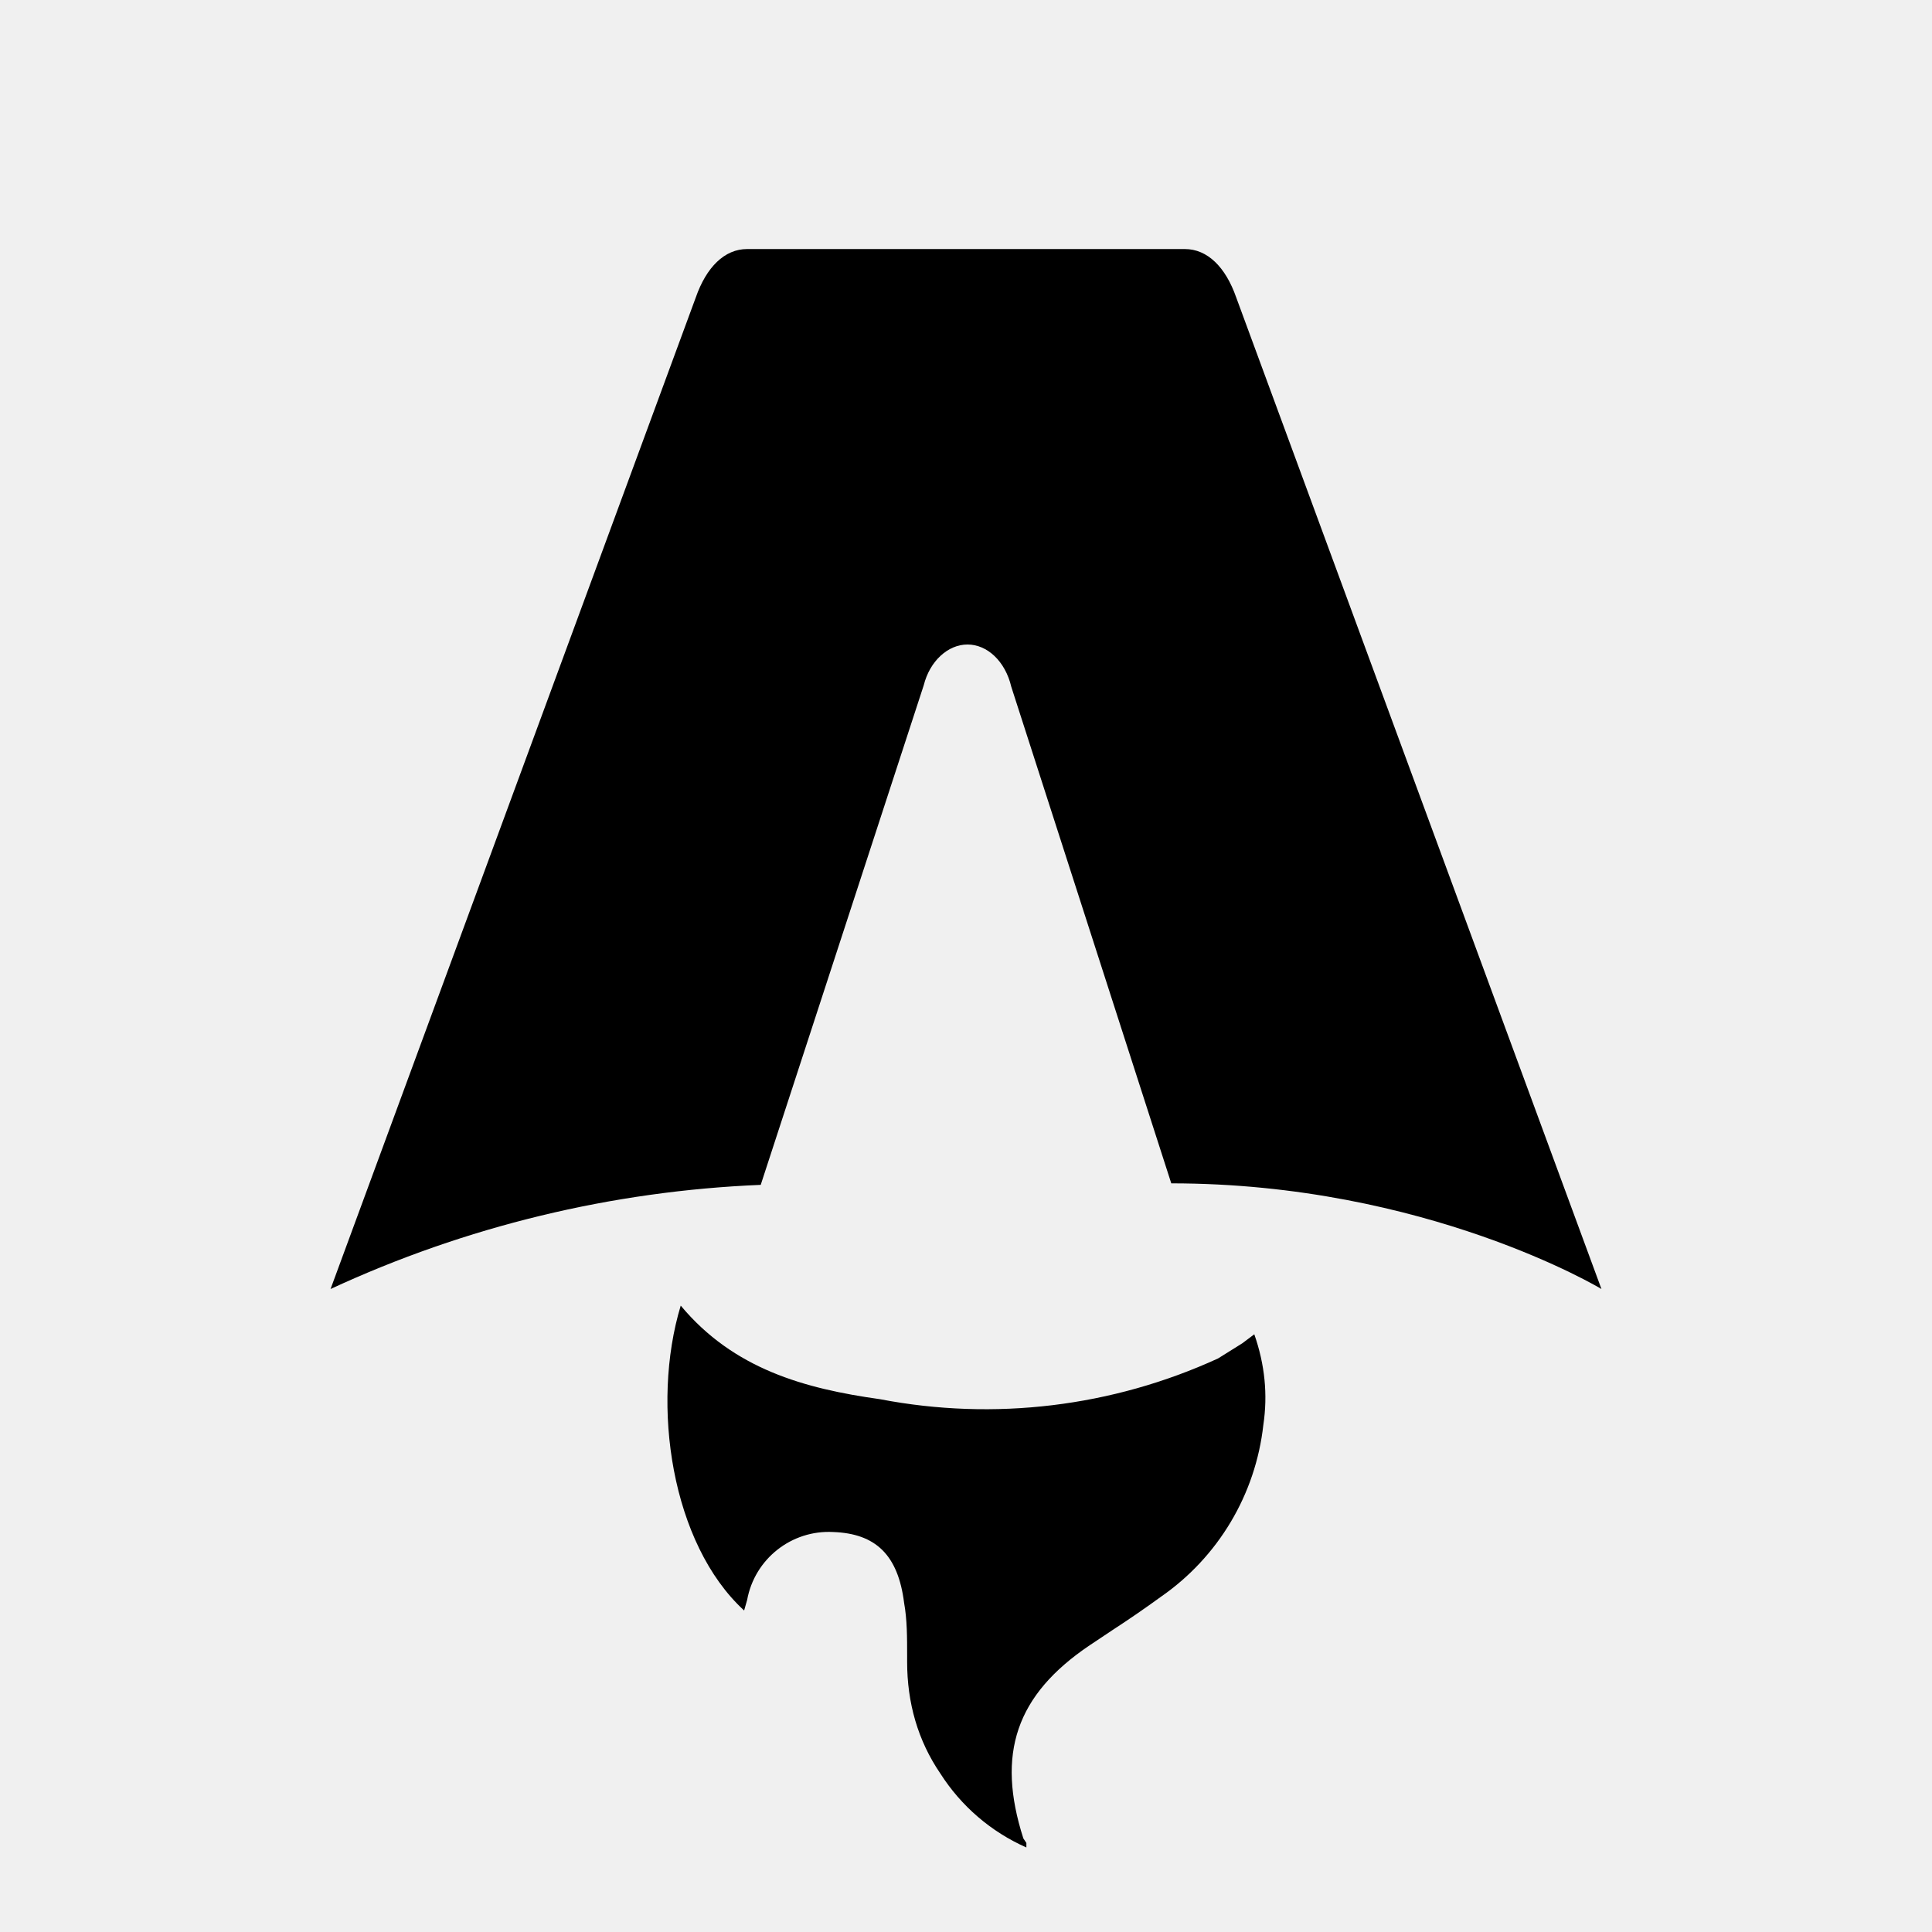
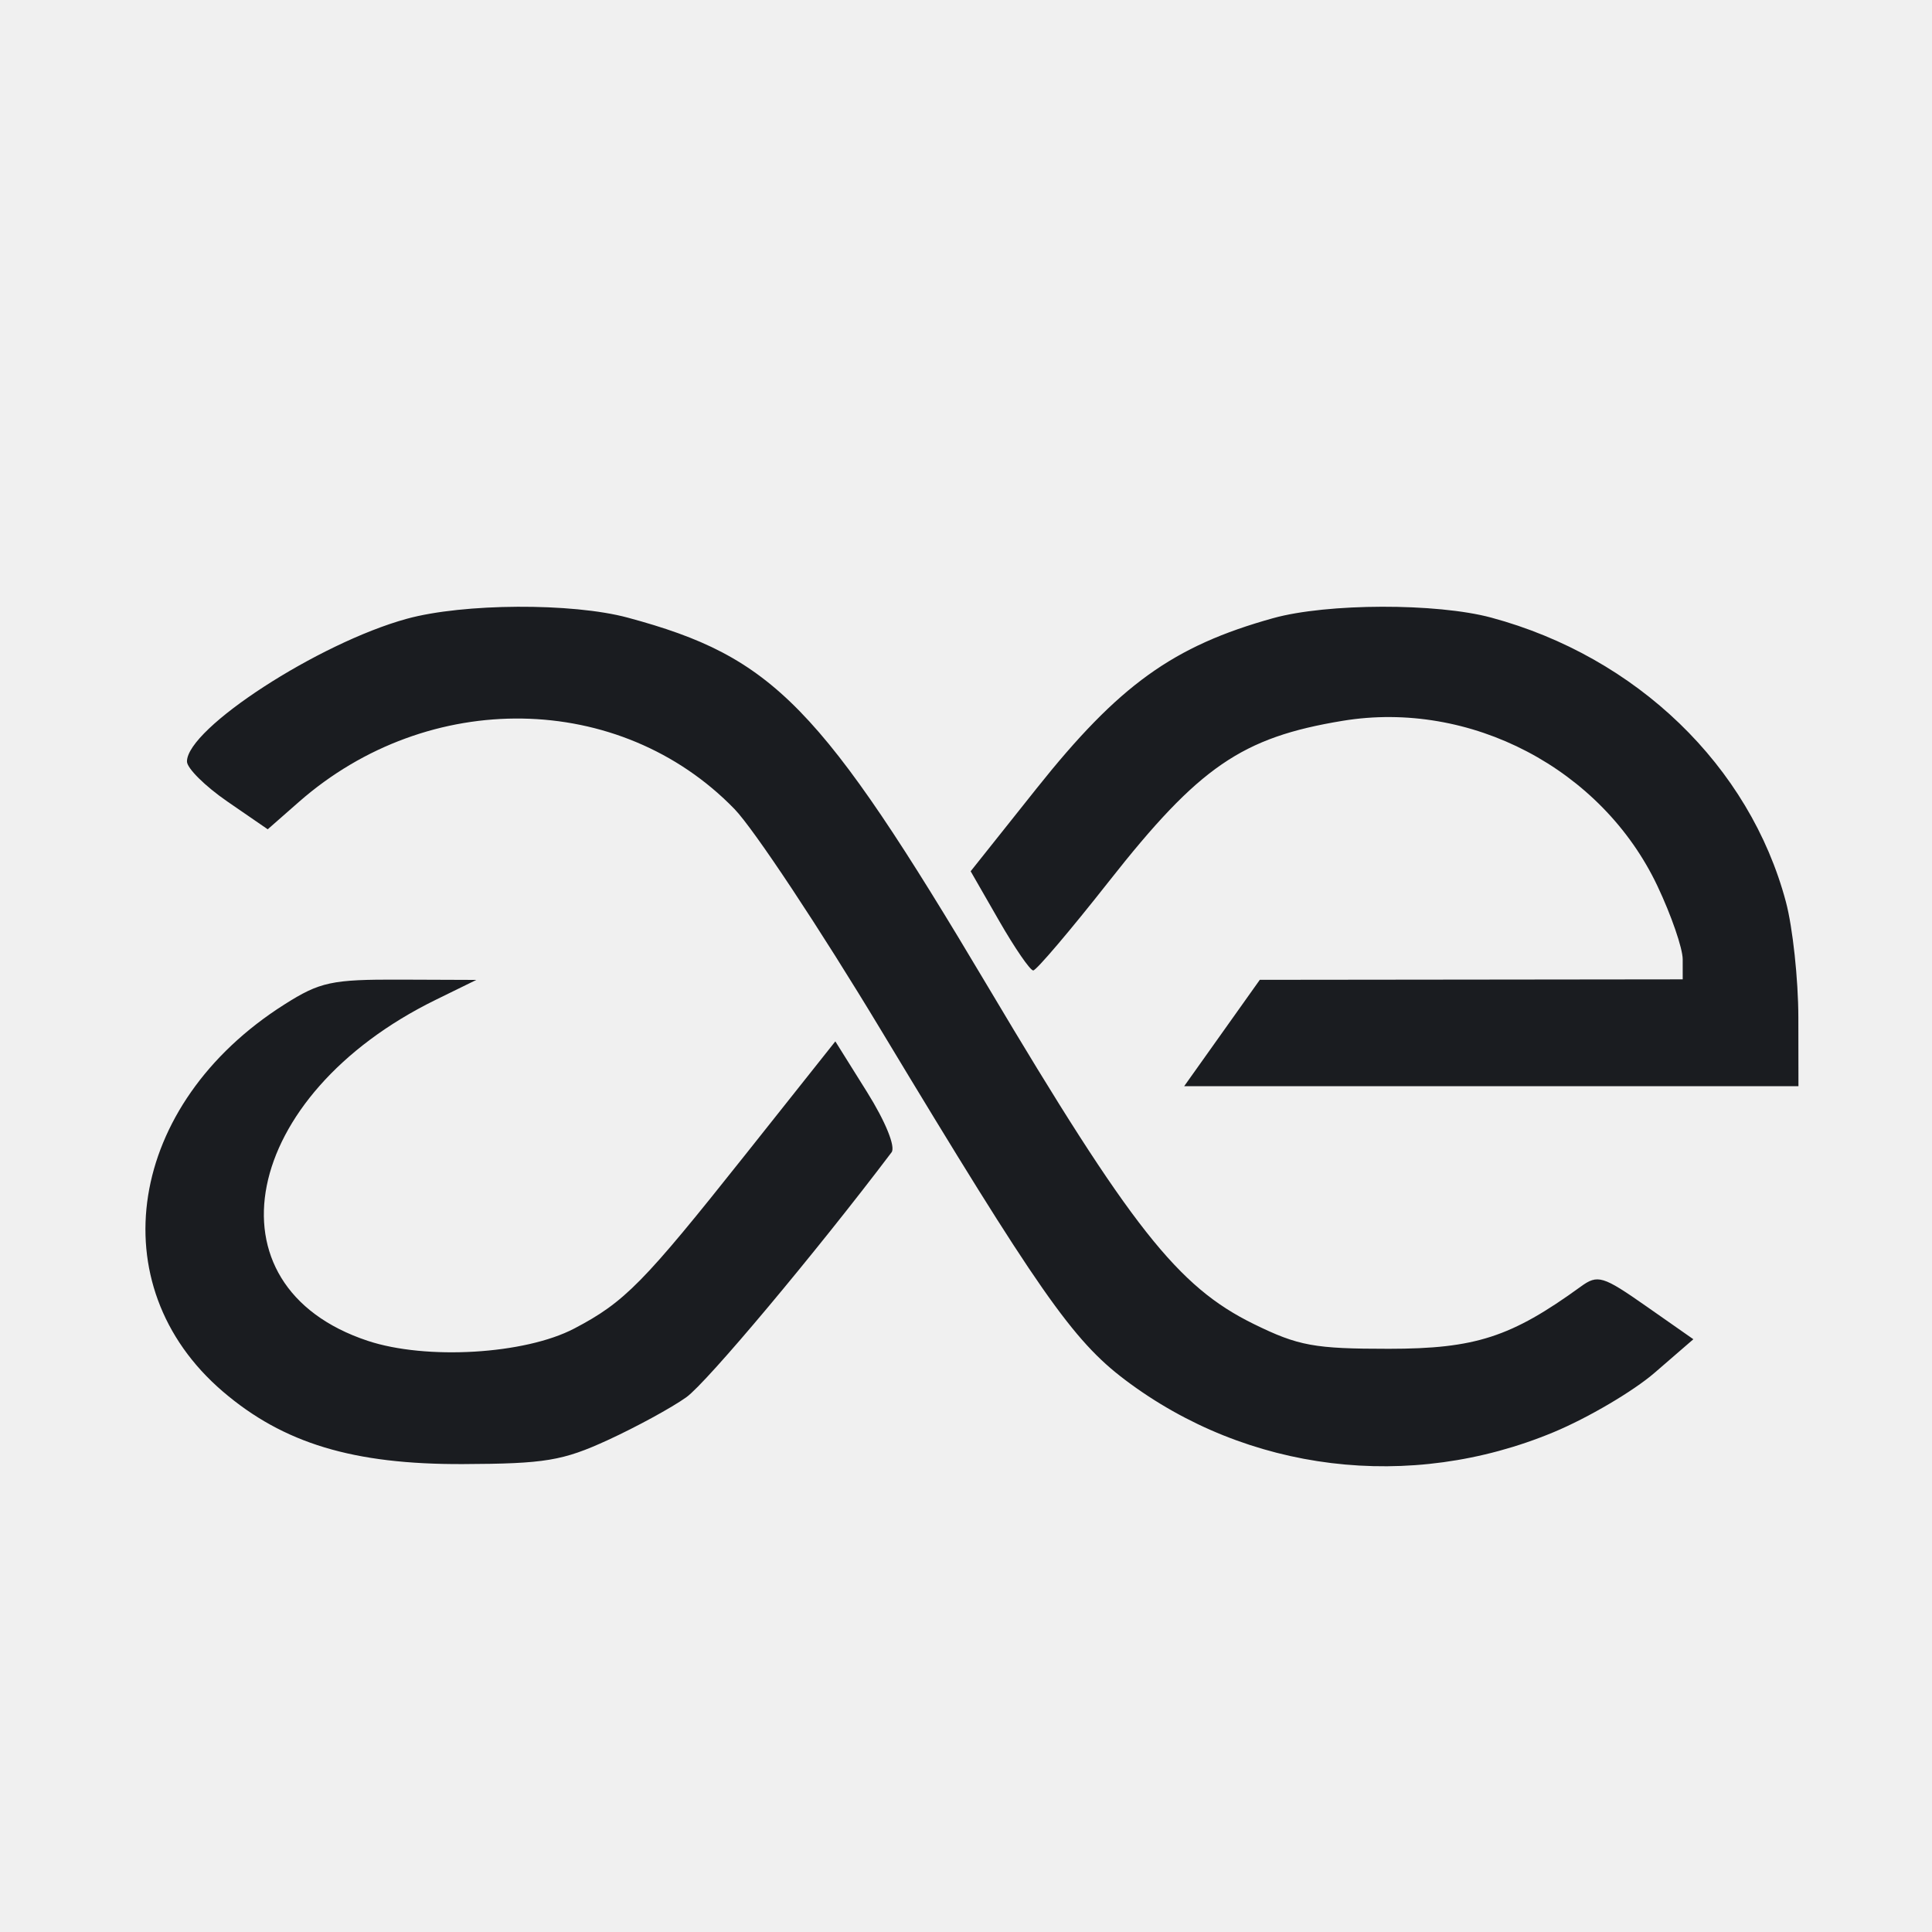
- <svg xmlns="http://www.w3.org/2000/svg" fill="none" viewBox="0 0 128 128">
-   <path d="M50.4 78.5a75.1 75.1 0 0 0-28.5 6.9l24.2-65.7c.7-2 1.9-3.2 3.4-3.2h29c1.5 0 2.7 1.2 3.4 3.2l24.2 65.7s-11.6-7-28.5-7L67 45.5c-.4-1.7-1.6-2.8-2.9-2.8-1.3 0-2.5 1.1-2.9 2.7L50.4 78.5Zm-1.1 28.2Zm-4.2-20.2c-2 6.6-.6 15.8 4.2 20.2a17.5 17.5 0 0 1 .2-.7 5.5 5.5 0 0 1 5.7-4.5c2.8.1 4.3 1.5 4.7 4.7.2 1.1.2 2.3.2 3.5v.4c0 2.7.7 5.2 2.2 7.4a13 13 0 0 0 5.7 4.9v-.3l-.2-.3c-1.8-5.6-.5-9.5 4.4-12.8l1.5-1a73 73 0 0 0 3.2-2.2 16 16 0 0 0 6.8-11.4c.3-2 .1-4-.6-6l-.8.6-1.6 1a37 37 0 0 1-22.4 2.7c-5-.7-9.7-2-13.2-6.2Z" />
+ <svg xmlns="http://www.w3.org/2000/svg" viewBox="0 0 217 217" fill="none">
+   <path d="M 45.691 17.501 C 35.766 20.229, 21 29.815, 21 33.530 C 21 34.286, 23.041 36.308, 25.535 38.024 L 30.071 41.145 33.572 38.071 C 48.141 25.279, 69.648 25.631, 82.496 38.869 C 84.664 41.103, 92.077 52.289, 98.969 63.728 C 116.606 93, 120.467 98.533, 126.361 102.981 C 140.103 113.352, 158.360 115.582, 174.500 108.862 C 178.350 107.259, 183.457 104.254, 185.848 102.184 L 190.197 98.421 184.905 94.717 C 180.023 91.299, 179.454 91.128, 177.557 92.505 C 169.729 98.186, 165.707 99.490, 156 99.495 C 147.619 99.499, 145.830 99.171, 140.810 96.706 C 132.283 92.519, 127.058 85.889, 111 58.885 C 92.133 27.156, 86.898 21.790, 70.500 17.371 C 64.264 15.691, 52.043 15.755, 45.691 17.501 M 143 17.431 C 131.766 20.557, 125.678 24.939, 116.429 36.556 L 109.023 45.860 112.222 51.430 C 113.982 54.493, 115.705 57, 116.051 57 C 116.398 57, 120.226 52.495, 124.559 46.989 C 134.685 34.119, 139.476 30.828, 150.803 28.961 C 165.145 26.598, 179.923 34.348, 186.155 47.500 C 187.719 50.800, 188.999 54.513, 188.999 55.750 L 189 58 165.250 58.027 L 141.500 58.053 137.252 64.027 L 133.005 70 167.502 70 L 202 70 201.988 62.250 C 201.982 57.987, 201.354 52.162, 200.593 49.306 C 196.527 34.033, 183.818 21.769, 167.500 17.371 C 161.360 15.716, 149.054 15.747, 143 17.431 M 31.932 60.828 C 14.305 72.007, 11.076 92.349, 25.032 104.296 C 31.837 110.120, 39.689 112.493, 52 112.444 C 61.210 112.408, 63.212 112.075, 68.300 109.734 C 71.490 108.266, 75.441 106.110, 77.080 104.943 C 79.378 103.307, 91.598 88.725, 100.139 77.428 C 100.610 76.806, 99.456 73.969, 97.387 70.661 L 93.824 64.965 83.683 77.733 C 72.253 92.124, 70.158 94.252, 64.500 97.219 C 58.965 100.121, 47.864 100.780, 41.291 98.596 C 22.777 92.447, 27.051 71.033, 48.933 60.302 L 53.500 58.063 44.946 58.031 C 37.246 58.003, 35.946 58.282, 31.932 60.828" transform="translate(0, 52)" fill-rule="evenodd" />
  <style>
-         path { fill: #000; }
-         @media (prefers-color-scheme: dark) {
-             path { fill: #FFF; }
-         }
-     </style>
+     path { fill: #1A1C20; }
+     @media (prefers-color-scheme: dark) {
+       path { fill: #F6F4EB; }
+     }
+   </style>
</svg>
